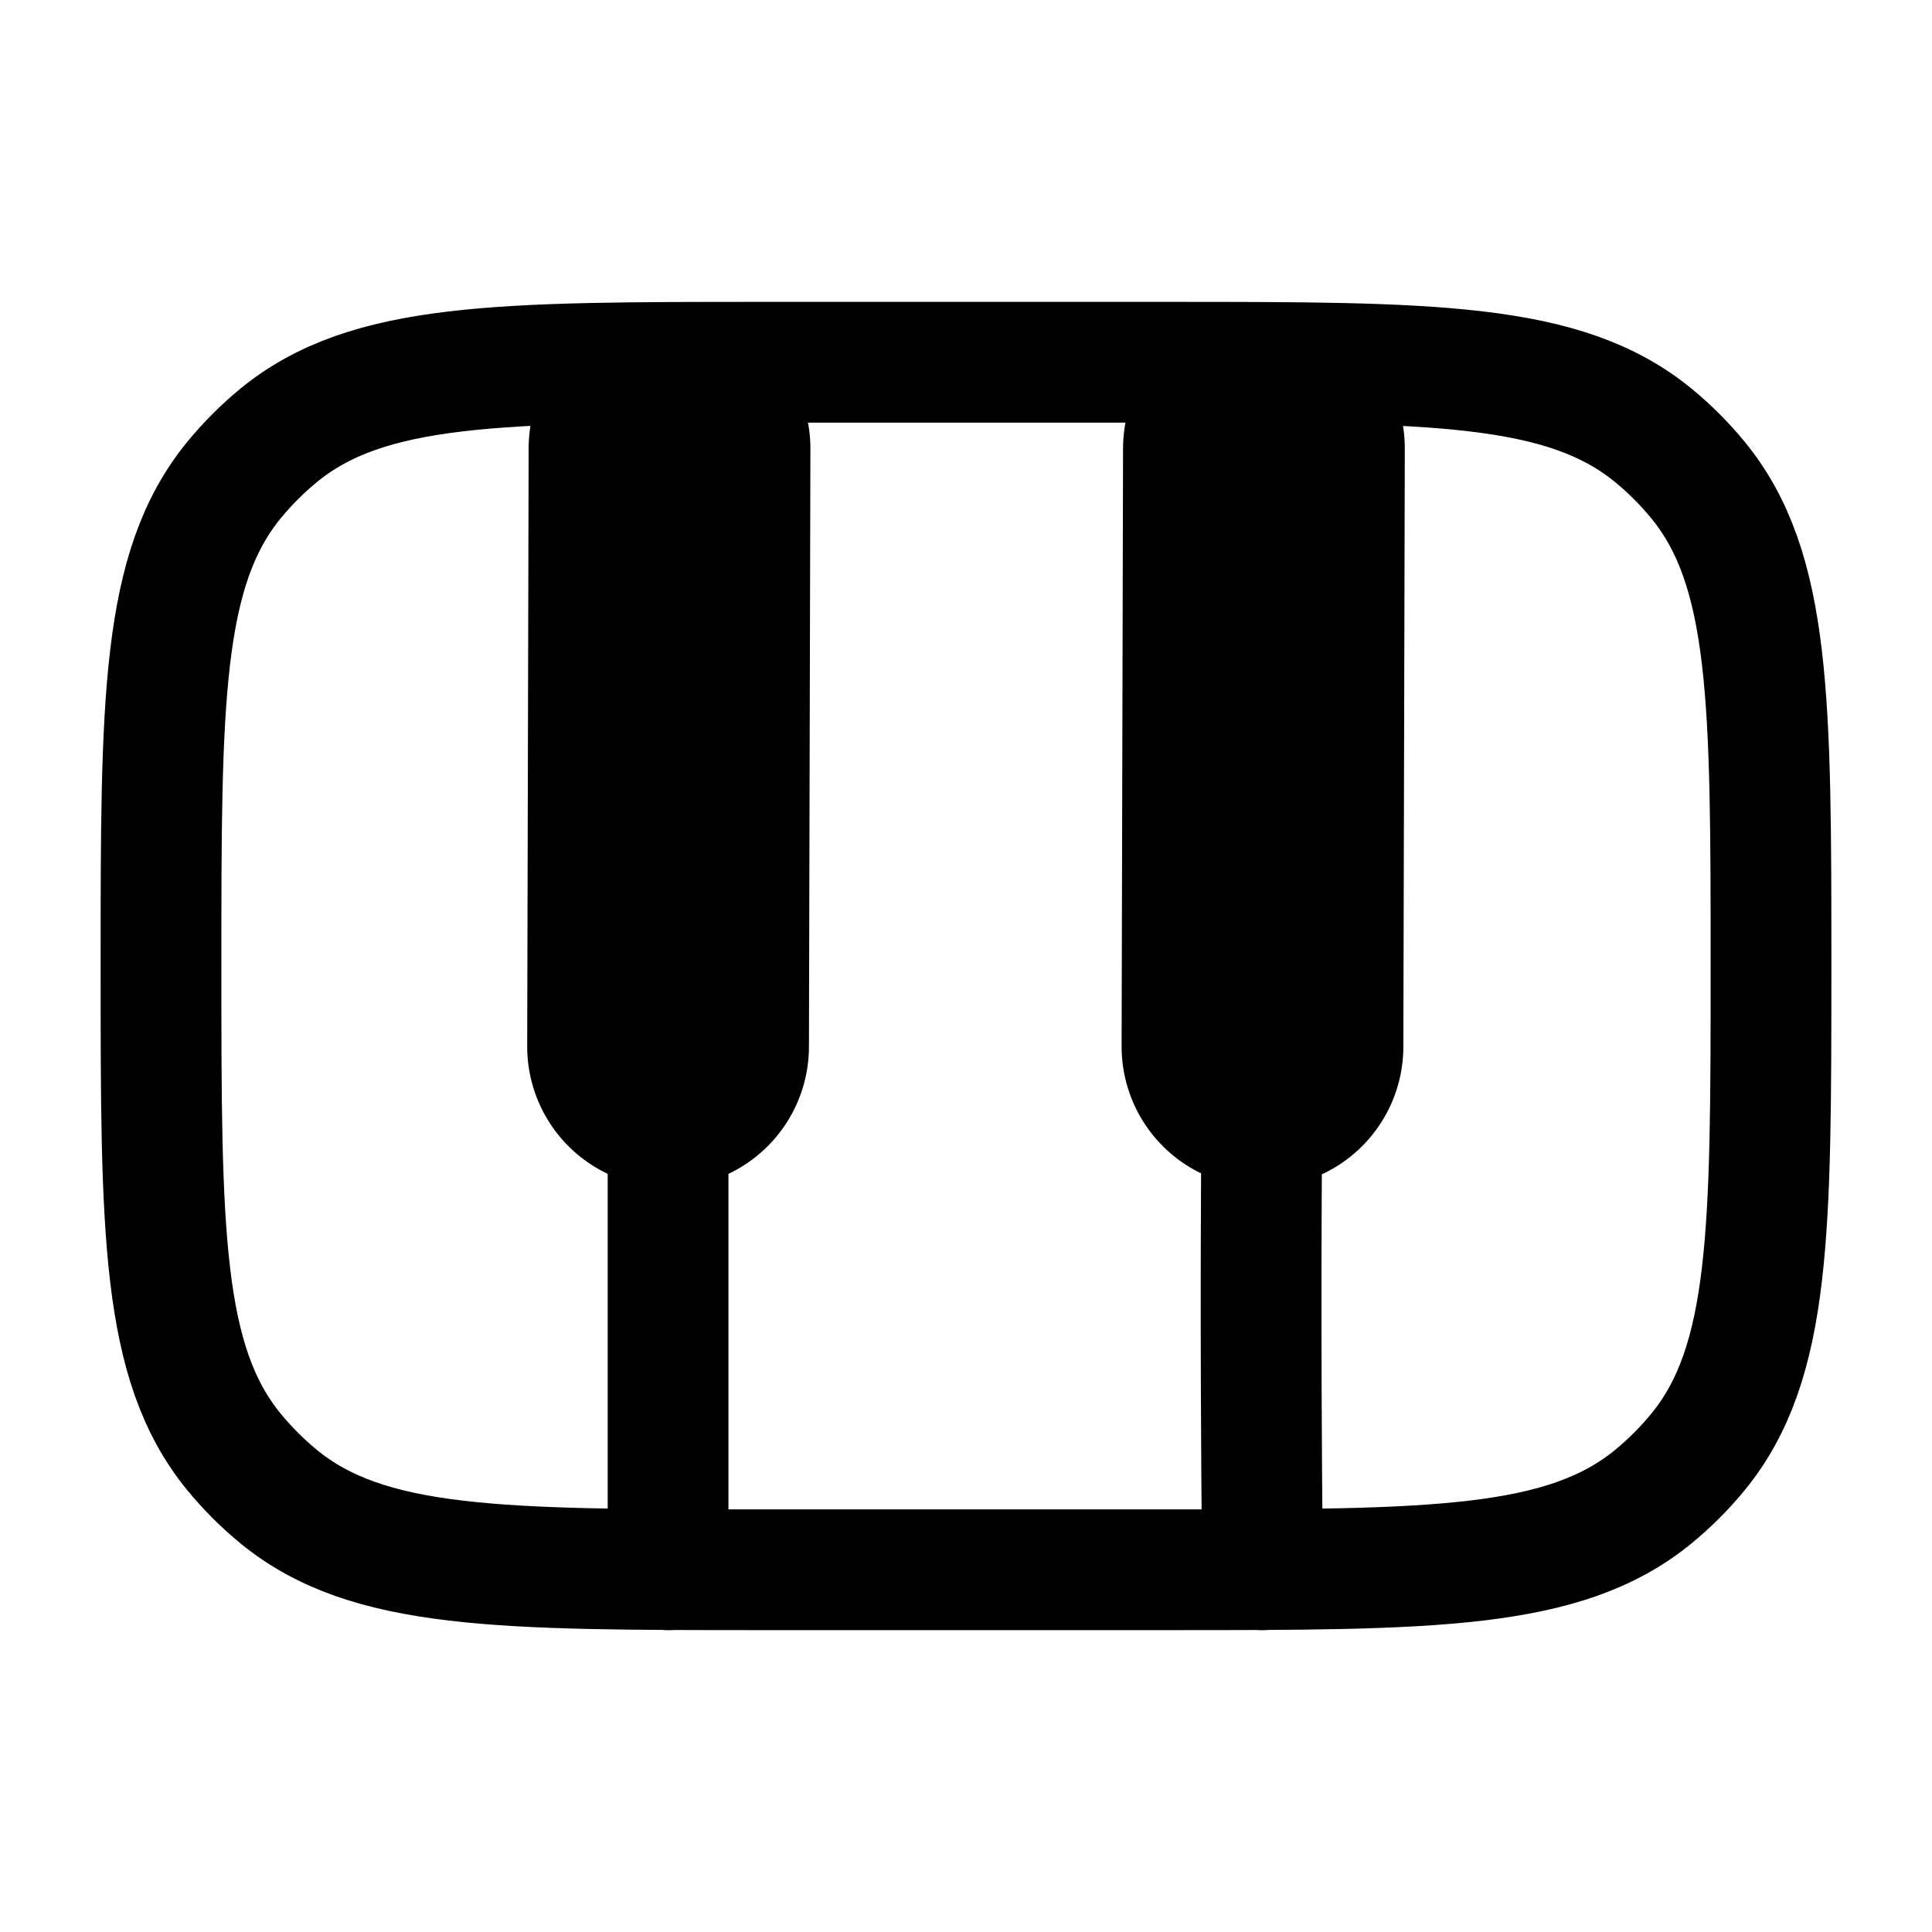
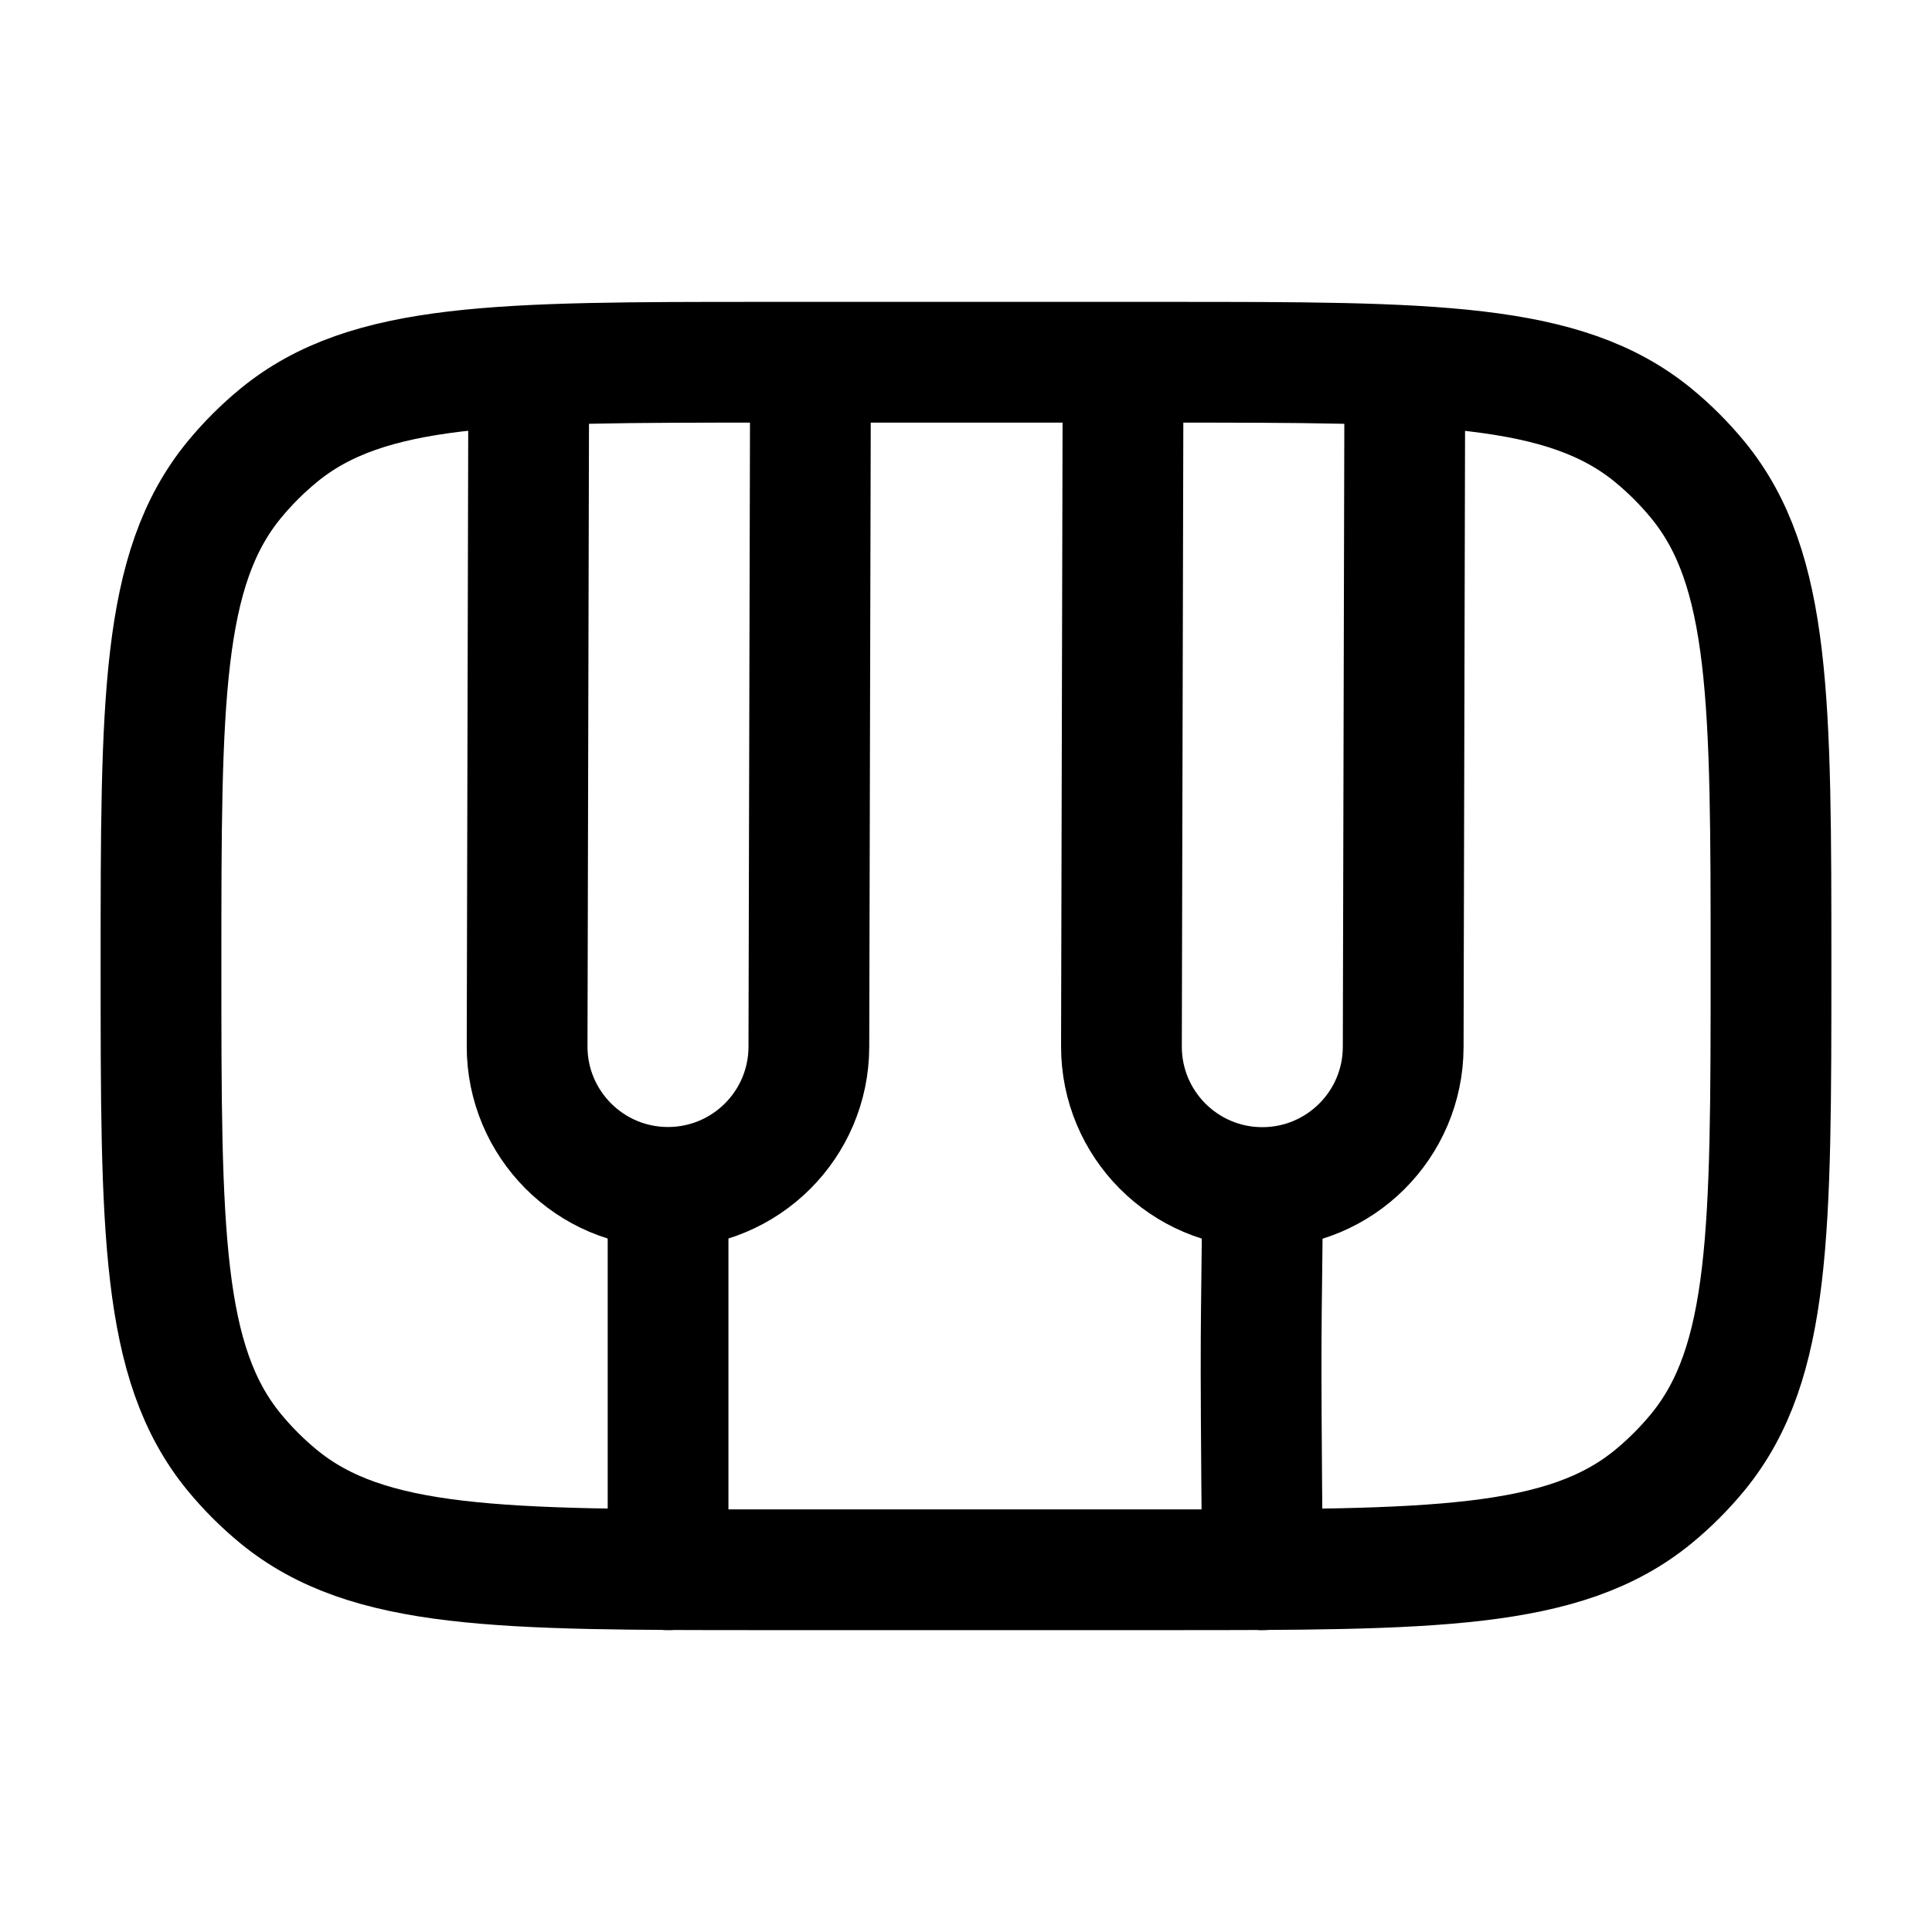
<svg xmlns="http://www.w3.org/2000/svg" width="24" height="24" viewBox="0 0 24 24" version="1.1" id="svg1">
  <defs id="defs1" />
  <path fill="none" stroke="currentColor" stroke-linecap="round" stroke-linejoin="round" stroke-width="1.5" d="m 14.5,4.5 h -5 C 6.213,4.5 4.569,4.5 3.462,5.408 3.26,5.574 3.074,5.76 2.908,5.962 2,7.07 2,8.712 2,12 c 0,3.288 0,4.931 0.908,6.038 0.166,0.202 0.352,0.388 0.554,0.554 C 4.57,19.5 6.212,19.5 9.5,19.5 h 5 c 3.288,0 4.931,0 6.038,-0.908 0.203,-0.167 0.387,-0.351 0.554,-0.554 C 22,16.93 22,15.288 22,12 22,8.713 22,7.069 21.092,5.962 20.926,5.76 20.74,5.574 20.538,5.408 19.43,4.5 17.788,4.5 14.5,4.5" color="currentColor" id="path1" />
-   <path style="fill:none;stroke:#000000;stroke-width:1.5;stroke-linecap:round;stroke-linejoin:round;stroke-dasharray:none;stroke-opacity:1;paint-order:markers stroke fill" d="M 8.299,19.5 V 12.733" id="path4" />
-   <path style="fill:none;stroke:#000000;stroke-width:1.5;stroke-linecap:round;stroke-linejoin:round;stroke-dasharray:none;stroke-opacity:1;paint-order:markers stroke fill" d="m 15.683,19.5 c -0.032,-3.367 -0.012,-4.936 0,-6.767" id="path2" />
-   <path style="fill:none;stroke:#000000;stroke-width:3.5;stroke-linecap:round;stroke-linejoin:round;stroke-dasharray:none;stroke-opacity:1;paint-order:markers stroke fill" d="m 8.299,13.001 0.018,-7.43" id="path3" />
-   <path style="fill:none;stroke:#000000;stroke-width:3.5;stroke-linecap:round;stroke-linejoin:round;stroke-dasharray:none;stroke-opacity:1;paint-order:markers stroke fill" d="m 15.683,13.001 0.018,-7.43" id="path3-2" />
+   <path style="fill:none;stroke:#000000;stroke-width:1.5;stroke-linecap:round;stroke-linejoin:round;stroke-dasharray:none;stroke-opacity:1;paint-order:markers stroke fill" d="M 8.299,19.5 V 14.856" id="path4" />
+   <path style="fill:none;stroke:#000000;stroke-width:1.5;stroke-linecap:round;stroke-linejoin:round;stroke-dasharray:none;stroke-opacity:1;paint-order:markers stroke fill" d="m 15.683,19.5 c -0.032,-3.367 -0.012,-2.775 0,-4.606" id="path2" />
+   <path style="color:#000000;fill:none;stroke:#000000;stroke-width:1.5;stroke-linecap:round;stroke-linejoin:round;stroke-dasharray:none;stroke-opacity:1;paint-order:markers stroke fill" d="m 6.568,4.675 -0.02,8.321 c -0.002,0.966 0.78,1.752 1.746,1.754 0.966,0.002 1.751,-0.778 1.754,-1.744 l 0.02,-8.323" id="path3" />
+   <path style="color:#000000;fill:none;stroke:#000000;stroke-width:1.5;stroke-linecap:round;stroke-linejoin:round;stroke-dasharray:none;stroke-opacity:1;paint-order:markers stroke fill" d="m 13.951,4.694 -0.02,8.302 c -0.003,0.967 0.779,1.754 1.746,1.756 0.967,0.002 1.752,-0.78 1.754,-1.746 l 0.02,-8.302" id="path3-2" />
</svg>
